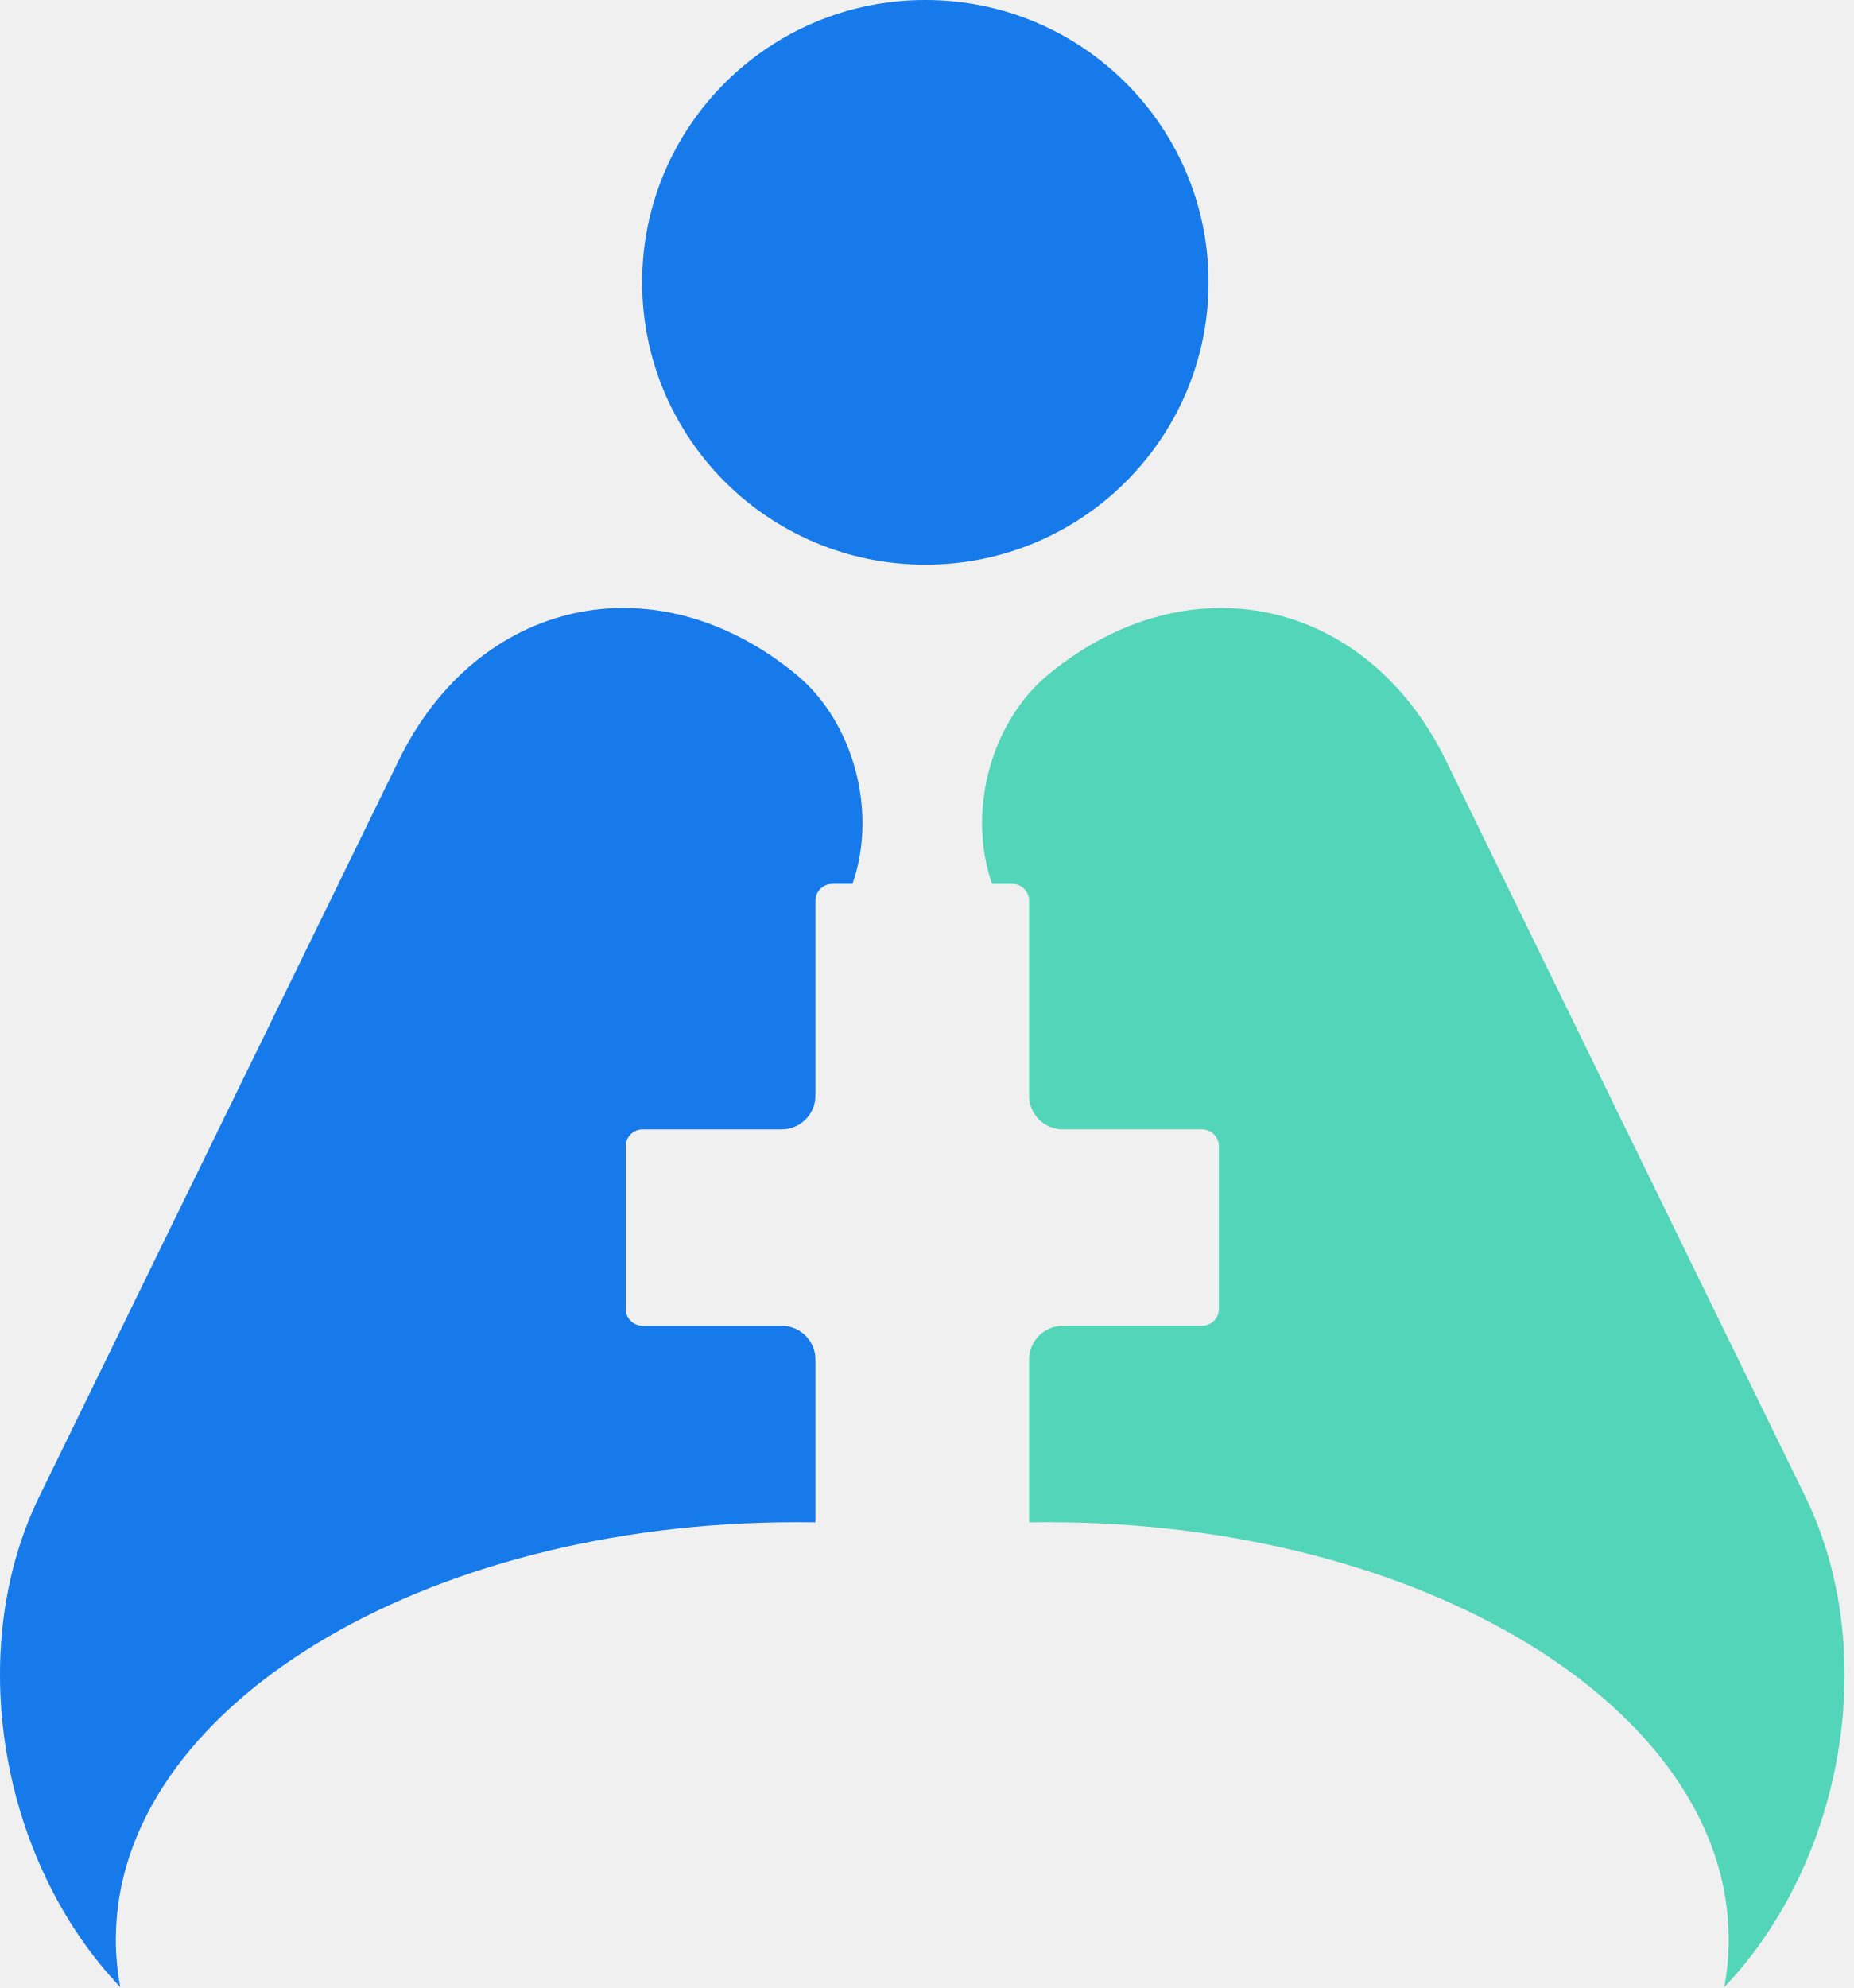
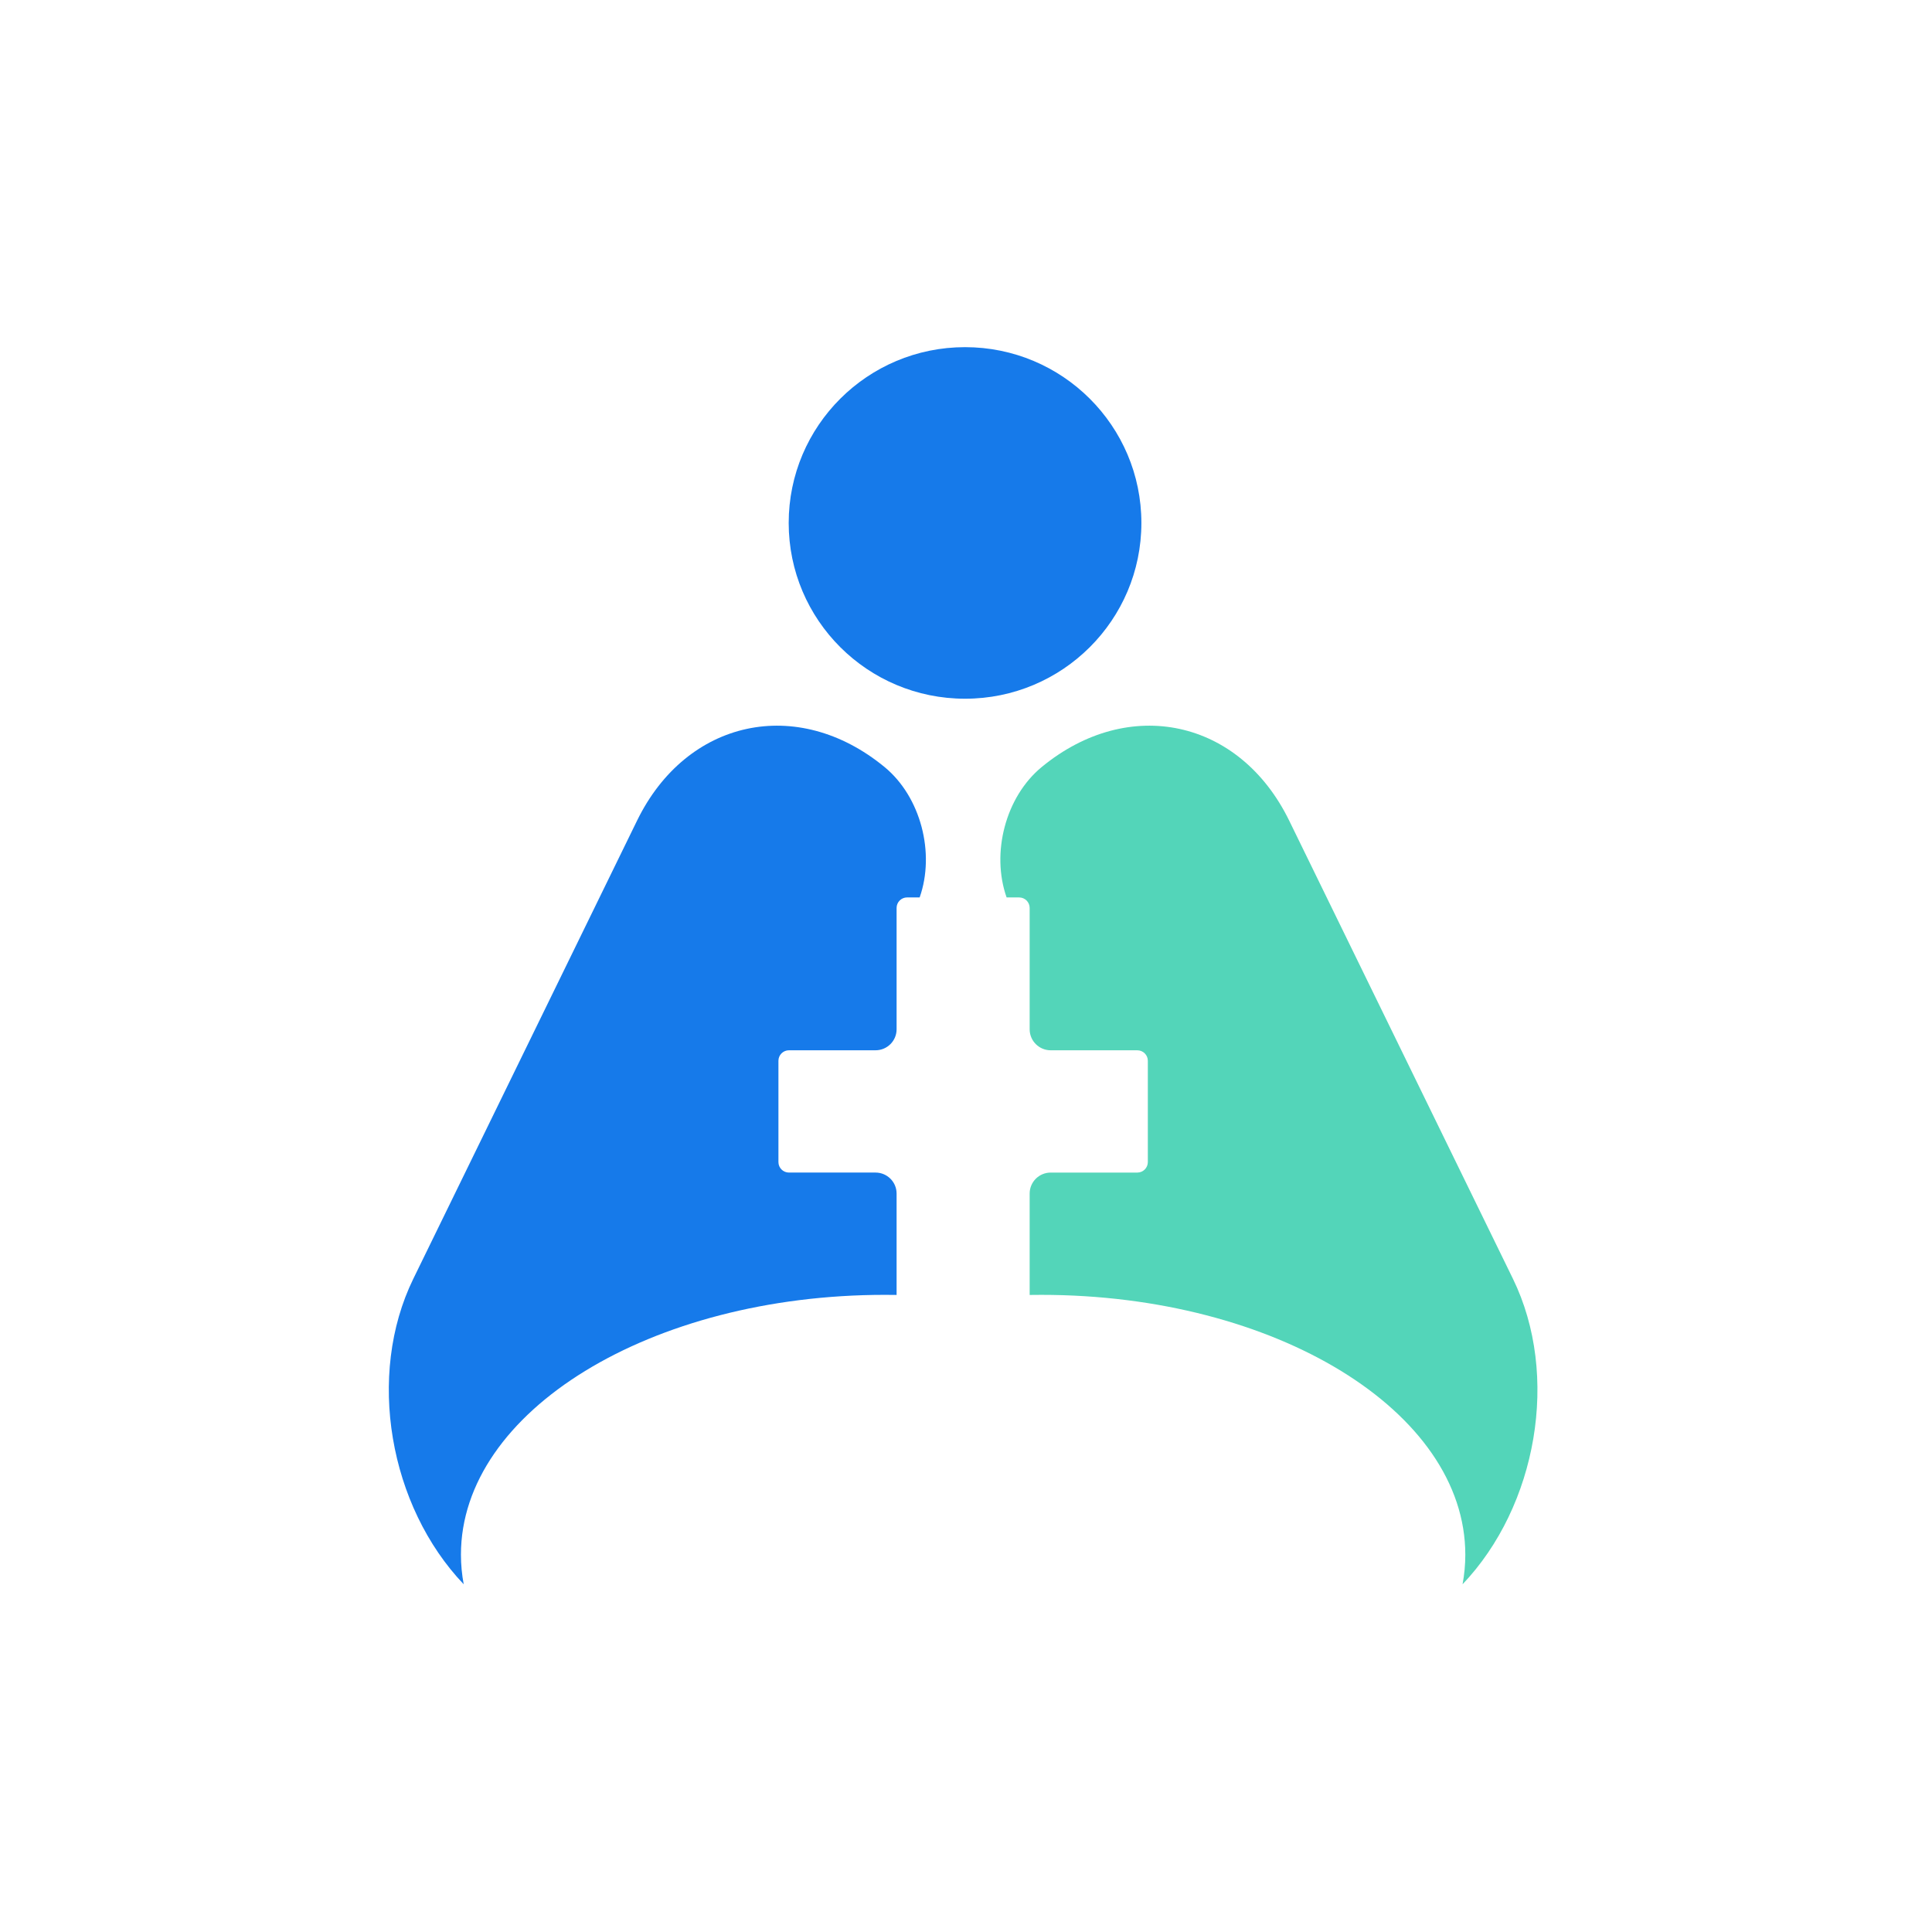
- <svg xmlns="http://www.w3.org/2000/svg" width="97" height="104" viewBox="0 0 97 104" fill="none">
-   <path d="M54.862 35.28C62.189 29.253 71.498 31.269 75.656 39.782L94.456 78.278C98.421 86.396 96.479 97.388 90.225 103.953C90.376 103.137 90.456 102.308 90.456 101.468C90.456 89.409 74.506 79.633 54.83 79.633C54.502 79.633 54.175 79.635 53.849 79.641V71.121C53.849 70.147 54.641 69.358 55.618 69.358H62.895C63.383 69.358 63.779 68.963 63.779 68.476V59.964C63.779 59.477 63.383 59.083 62.895 59.083H55.618C54.642 59.083 53.85 58.293 53.849 57.32V47.12C53.849 46.633 53.454 46.239 52.965 46.239H51.912C50.598 42.512 51.814 37.788 54.862 35.28Z" fill="#53D5B9" />
-   <path d="M41.655 35.28C34.329 29.253 25.019 31.269 20.861 39.782L2.061 78.278C-1.904 86.396 0.038 97.388 6.293 103.952C6.142 103.136 6.061 102.308 6.061 101.467C6.061 89.408 22.012 79.632 41.687 79.632C42.015 79.632 42.342 79.635 42.668 79.64V71.12C42.668 70.147 41.876 69.357 40.899 69.357H33.623C33.135 69.357 32.739 68.963 32.739 68.476V59.964C32.739 59.477 33.135 59.083 33.623 59.082H40.899C41.876 59.082 42.668 58.293 42.668 57.32V47.12C42.668 46.633 43.064 46.238 43.552 46.238H44.606C45.919 42.512 44.703 37.788 41.655 35.28Z" fill="#167AEA" />
-   <path d="M48.419 29.541C56.603 29.541 63.237 22.928 63.237 14.771C63.237 6.613 56.603 0 48.419 0C40.235 0 33.601 6.613 33.601 14.771C33.601 22.928 40.235 29.541 48.419 29.541Z" fill="#167AEA" />
+ <svg xmlns="http://www.w3.org/2000/svg" width="512" height="512" viewBox="0 0 512 512" fill="none">
+   <rect width="512" height="512" fill="#FFFFFF" />
+   <svg x="103" y="92" width="306" height="328" viewBox="0 0 97 104">
+     <path d="M54.862 35.28C62.189 29.253 71.498 31.269 75.656 39.782L94.456 78.278C98.421 86.396 96.479 97.388 90.225 103.953C90.376 103.137 90.456 102.308 90.456 101.468C90.456 89.409 74.506 79.633 54.83 79.633C54.502 79.633 54.175 79.635 53.849 79.641V71.121C53.849 70.147 54.641 69.358 55.618 69.358H62.895C63.383 69.358 63.779 68.963 63.779 68.476V59.964C63.779 59.477 63.383 59.083 62.895 59.083H55.618C54.642 59.083 53.85 58.293 53.849 57.32V47.12C53.849 46.633 53.454 46.239 52.965 46.239H51.912C50.598 42.512 51.814 37.788 54.862 35.28Z" fill="#53D5B9" />
+     <path d="M41.655 35.28C34.329 29.253 25.019 31.269 20.861 39.782L2.061 78.278C-1.904 86.396 0.038 97.388 6.293 103.952C6.142 103.136 6.061 102.308 6.061 101.467C6.061 89.408 22.012 79.632 41.687 79.632C42.015 79.632 42.342 79.635 42.668 79.64V71.12C42.668 70.147 41.876 69.357 40.899 69.357H33.623C33.135 69.357 32.739 68.963 32.739 68.476V59.964C32.739 59.477 33.135 59.083 33.623 59.082H40.899C41.876 59.082 42.668 58.293 42.668 57.32V47.12C42.668 46.633 43.064 46.238 43.552 46.238H44.606C45.919 42.512 44.703 37.788 41.655 35.28Z" fill="#167AEA" />
+     <path d="M48.419 29.541C56.603 29.541 63.237 22.928 63.237 14.771C63.237 6.613 56.603 0 48.419 0C40.235 0 33.601 6.613 33.601 14.771C33.601 22.928 40.235 29.541 48.419 29.541Z" fill="#167AEA" />
+   </svg>
</svg>
